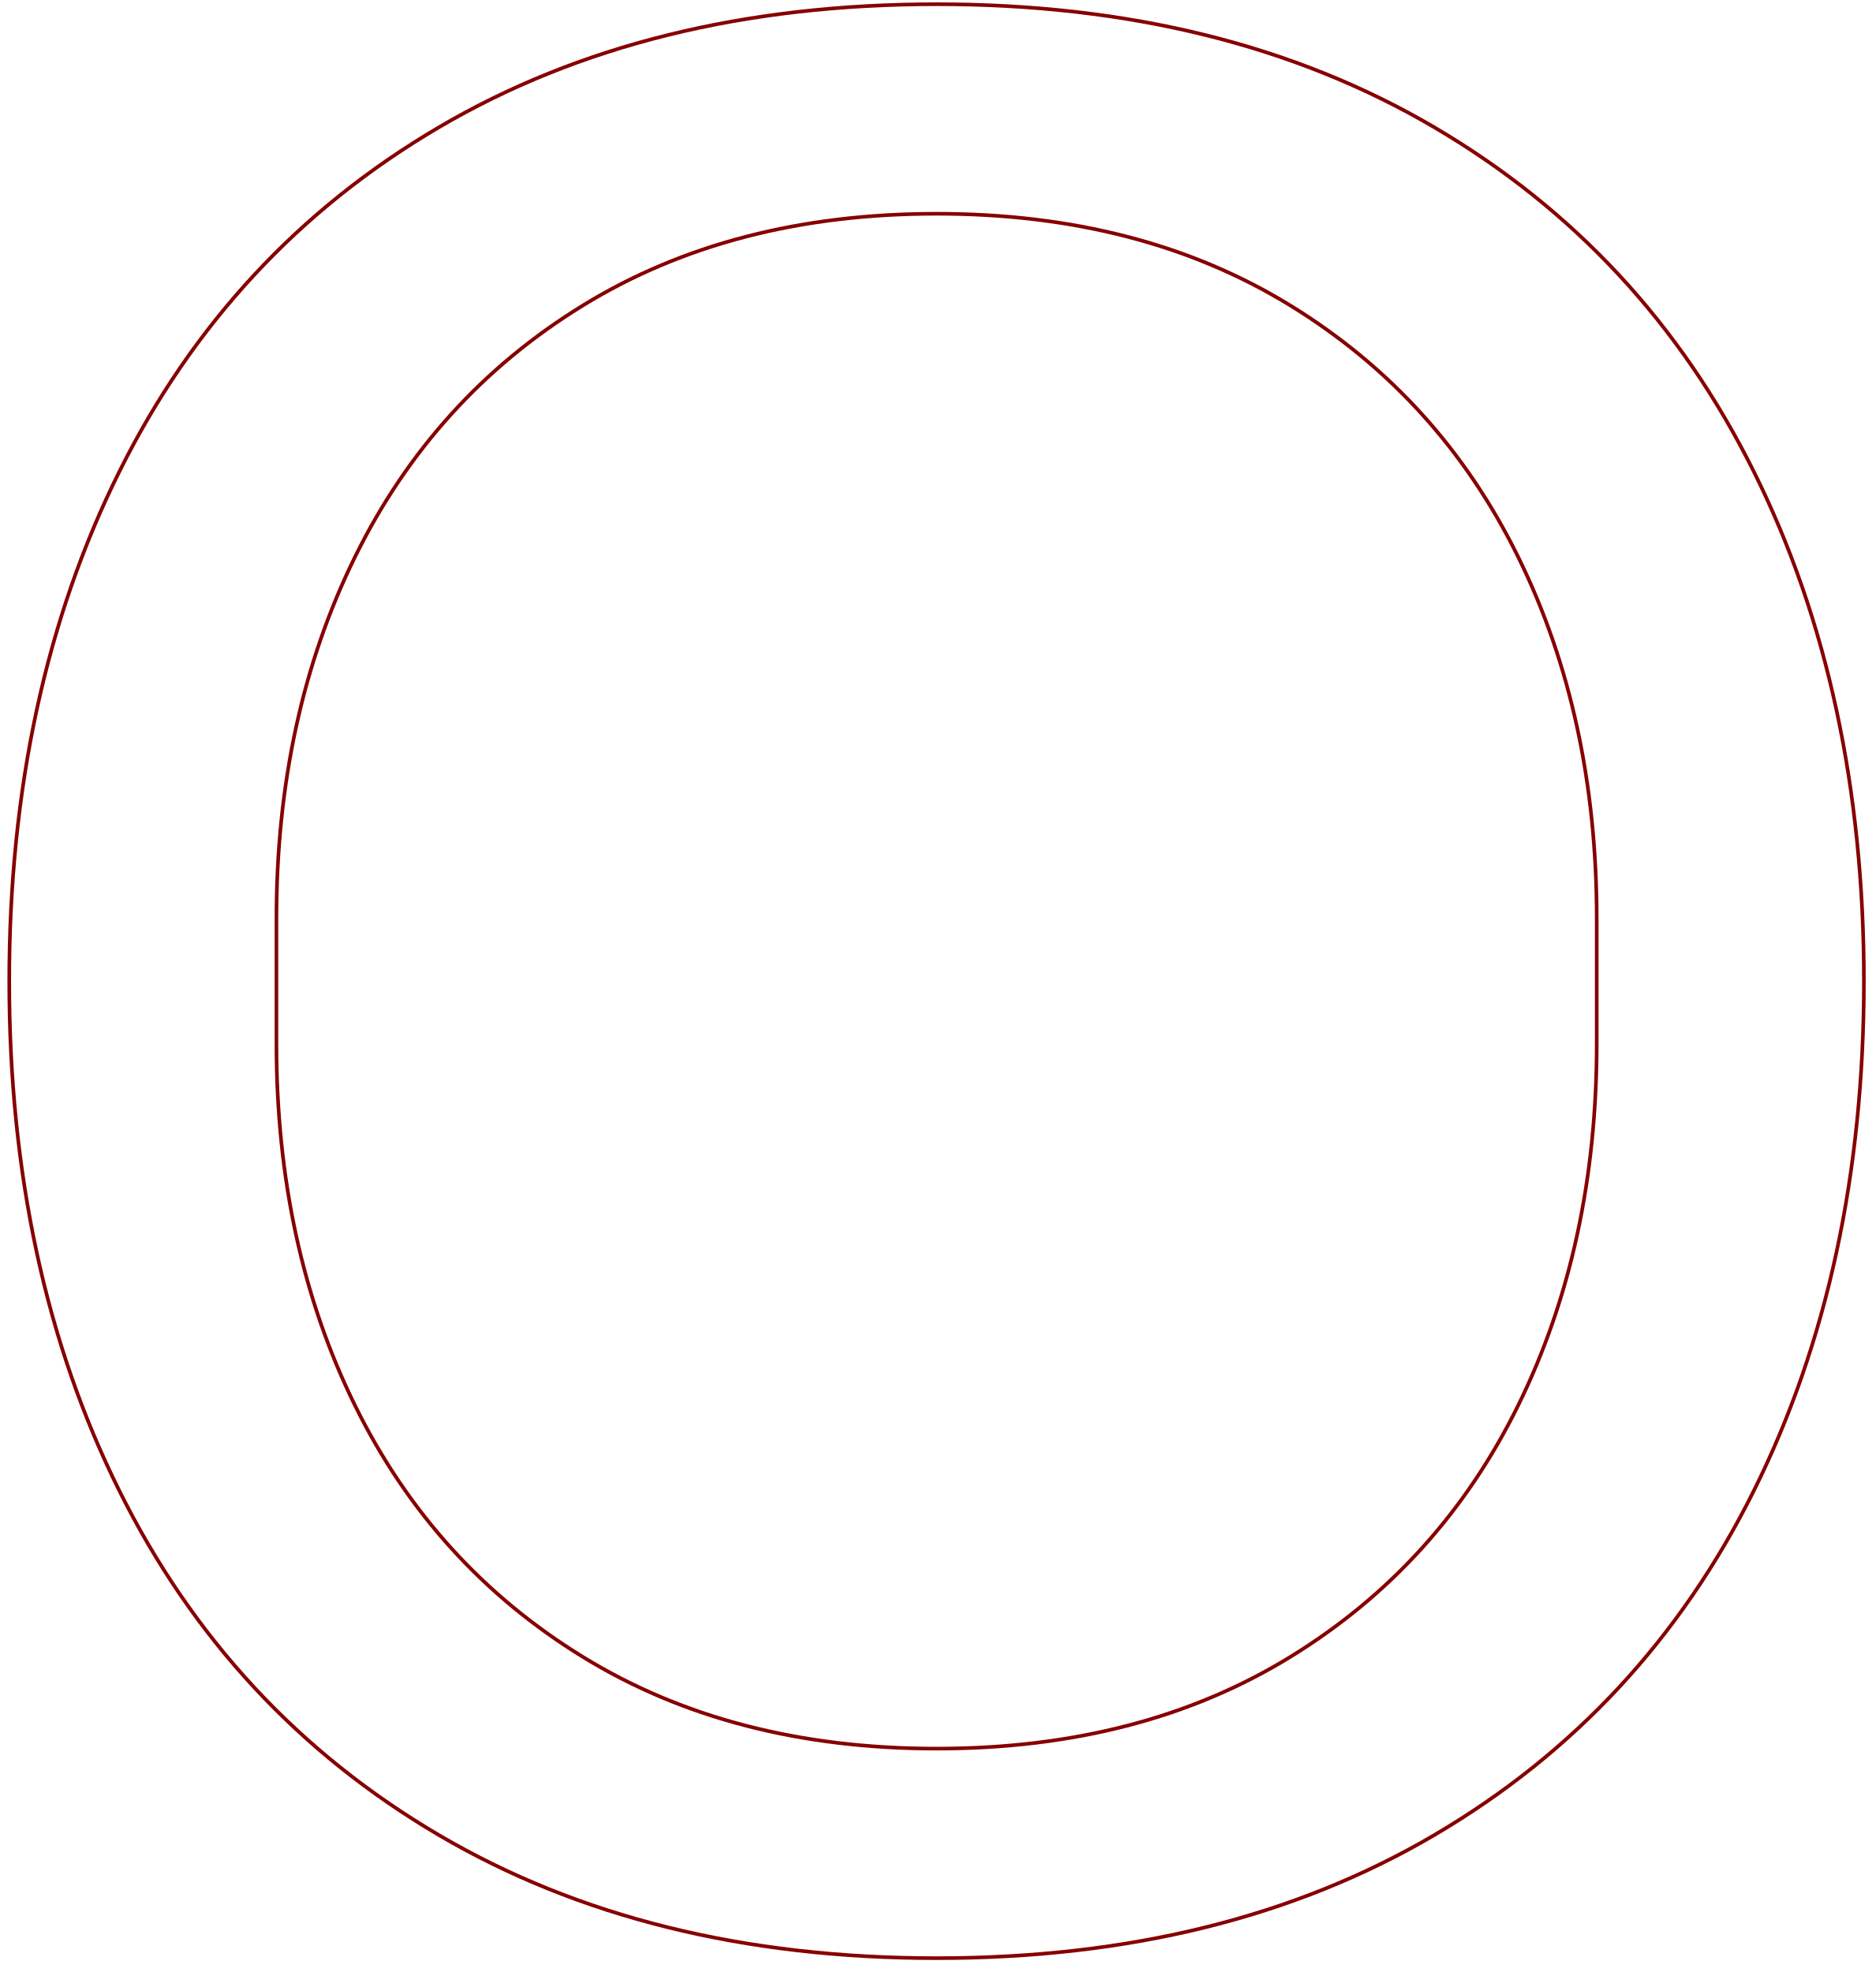
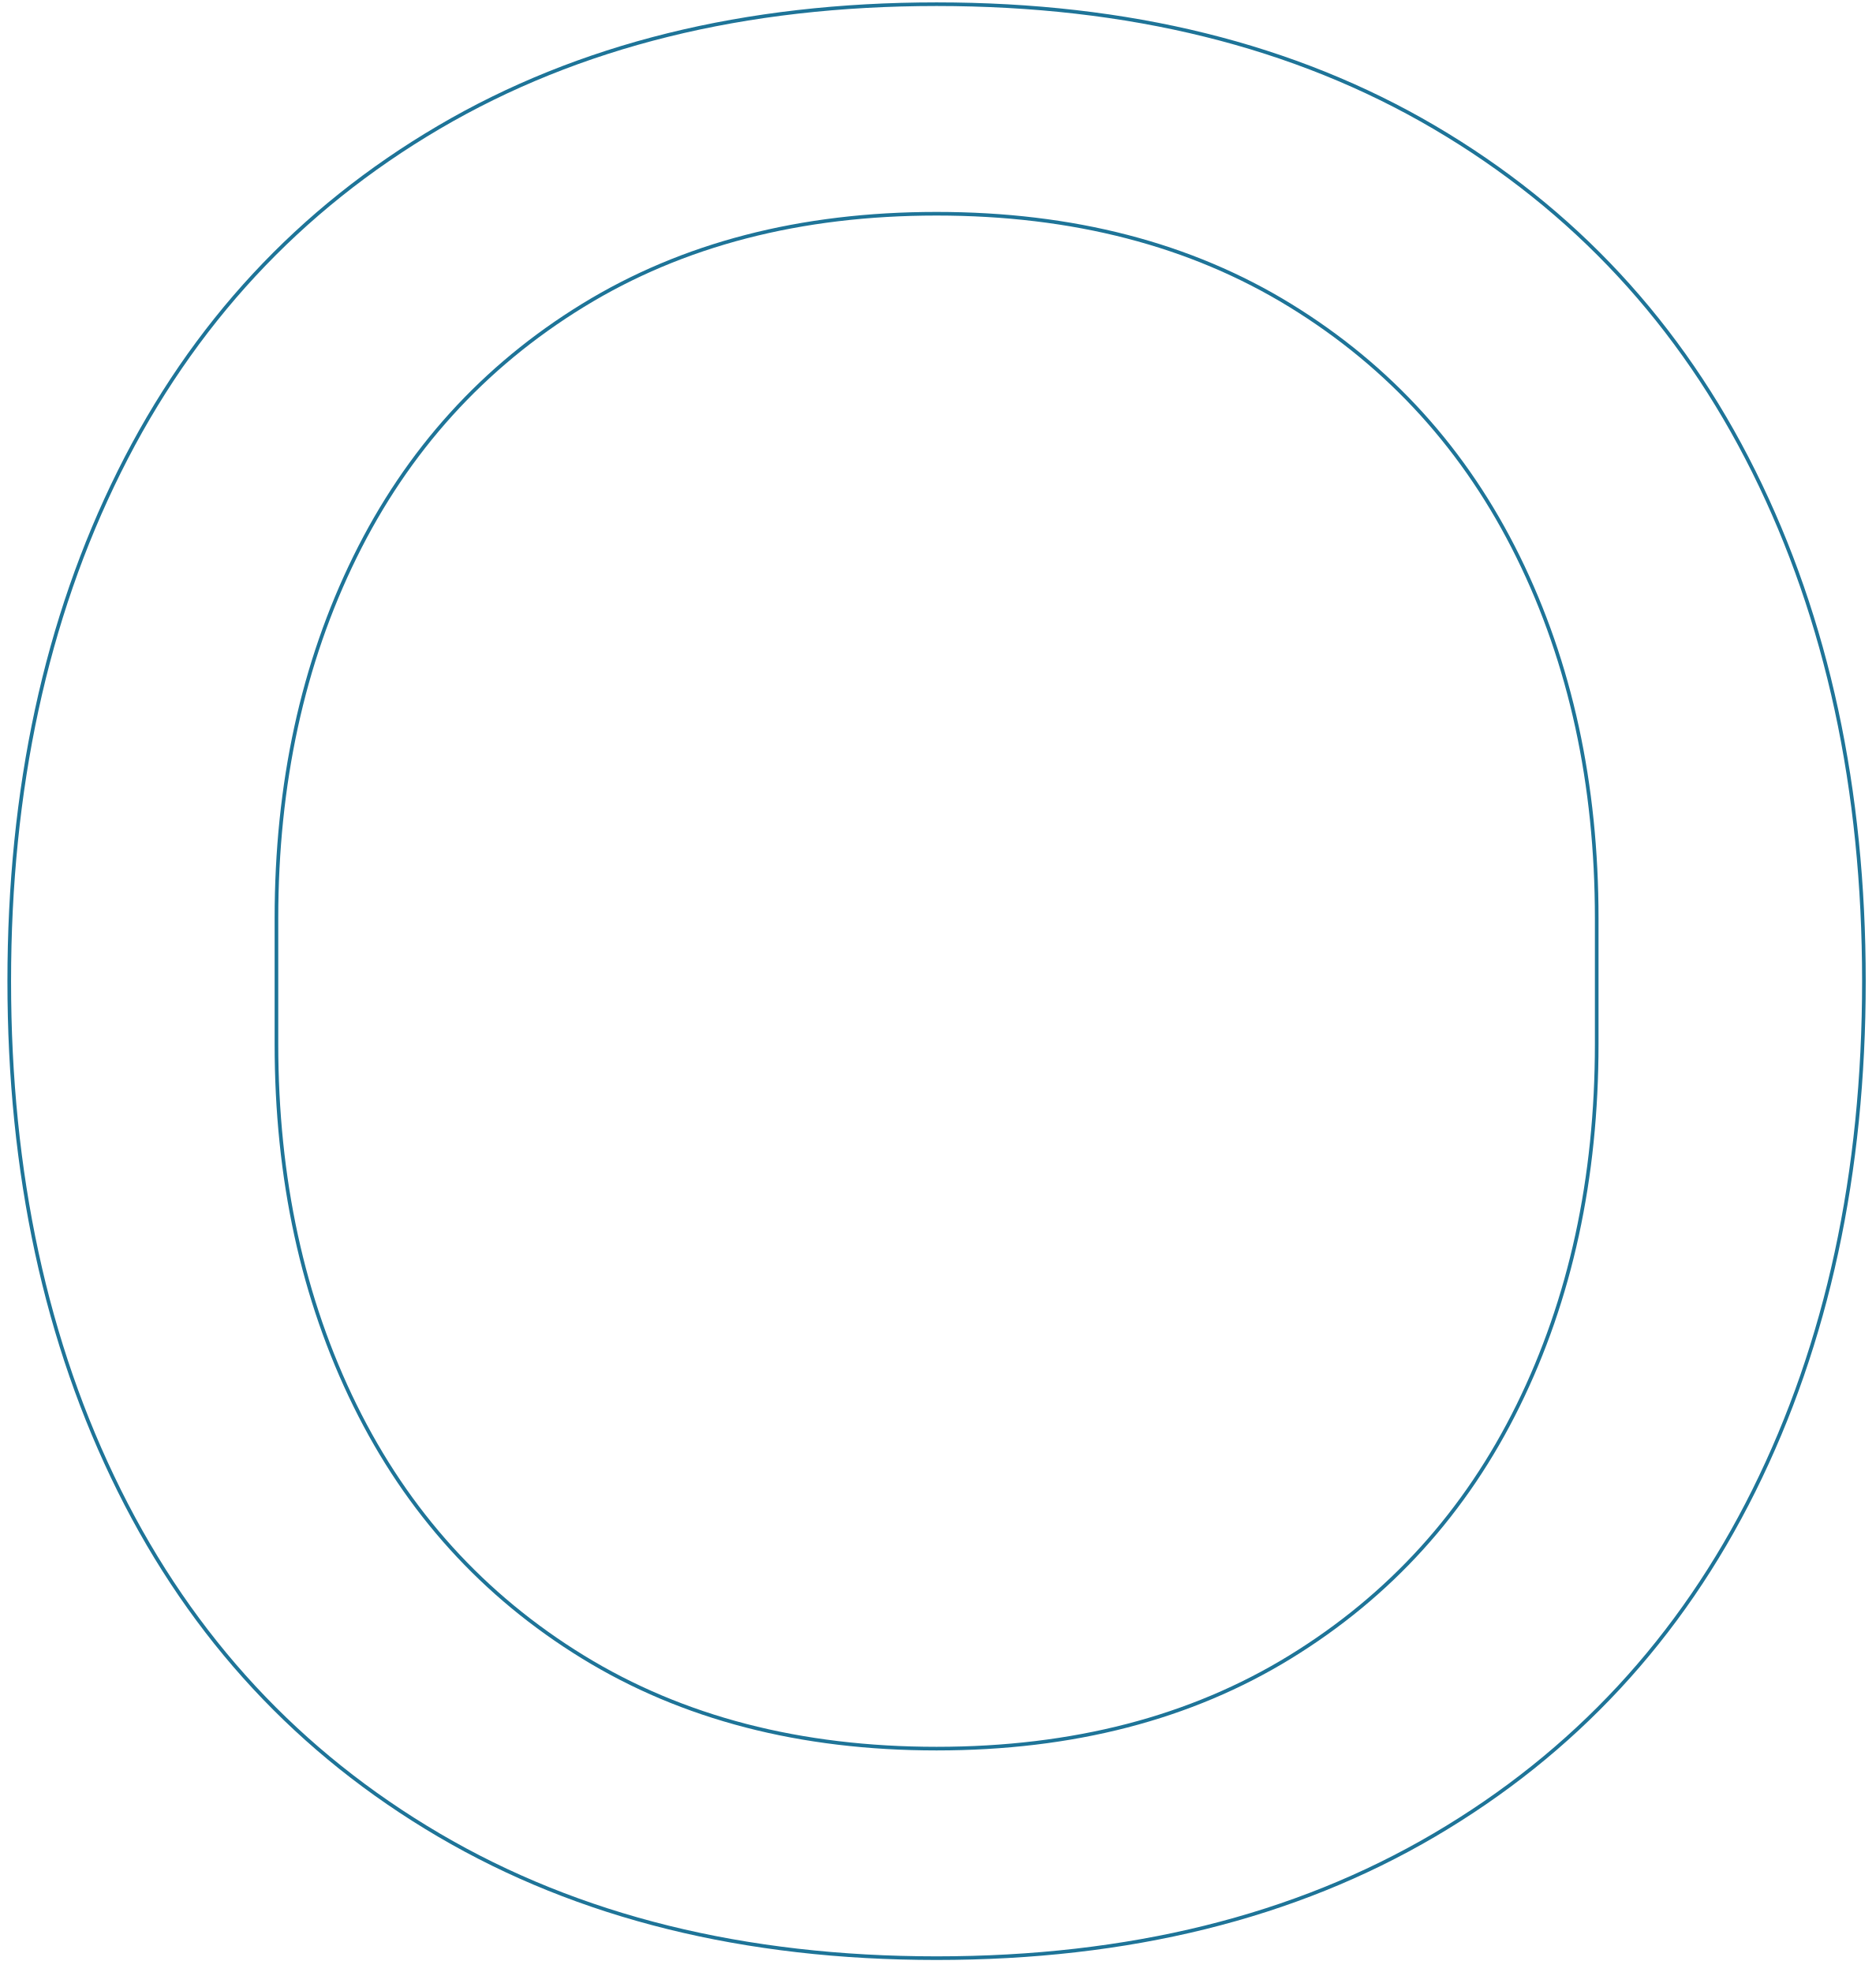
- <svg xmlns="http://www.w3.org/2000/svg" width="155px" height="163px" viewBox="0 0 155 163" version="1.1">
-   <g id="-" stroke="none" stroke-width="1" fill="none" fill-rule="evenodd" fill-opacity="0">
-     <path d="M77.405,161.856 C61.529,161.856 47.817,158.465 36.27,151.681 C24.724,144.897 15.919,135.407 9.857,123.211 C3.795,111.015 0.764,96.979 0.764,81.102 C0.764,65.225 3.795,51.189 9.857,38.993 C15.919,26.796 24.724,17.307 36.27,10.523 C47.817,3.739 61.529,0.347 77.405,0.347 C93.282,0.347 106.994,3.739 118.54,10.523 C130.087,17.307 138.891,26.796 144.953,38.993 C151.015,51.189 154.046,65.225 154.046,81.102 C154.046,96.979 151.015,111.015 144.953,123.211 C138.891,135.407 130.087,144.897 118.54,151.681 C106.994,158.465 93.282,161.856 77.405,161.856 Z M77.405,144.536 C88.663,144.536 98.406,142.011 106.633,136.959 C114.86,131.907 121.138,124.979 125.468,116.175 C129.798,107.371 131.963,97.412 131.963,86.298 L131.963,75.906 C131.963,64.792 129.798,54.833 125.468,46.029 C121.138,37.225 114.86,30.297 106.633,25.245 C98.406,20.193 88.663,17.667 77.405,17.667 C66.147,17.667 56.405,20.193 48.178,25.245 C39.951,30.297 33.672,37.225 29.342,46.029 C25.012,54.833 22.847,64.792 22.847,75.906 L22.847,86.298 C22.847,97.412 25.012,107.371 29.342,116.175 C33.672,124.979 39.951,131.907 48.178,136.959 C56.405,142.011 66.147,144.536 77.405,144.536 Z" id="0" stroke="#870000" stroke-width="0.3" fill="#171717" />
+ <svg xmlns="http://www.w3.org/2000/svg" version="1.1" id="Capa_1" x="0px" y="0px" width="155px" height="163px" viewBox="0 0 155 163" enable-background="new 0 0 155 163" xml:space="preserve">
+   <g id="_x2D_">
+     <path id="_x30_" fill="#171717" fill-opacity="0" stroke="#1E7498" stroke-width="0.3" d="M77.405,161.856   c-15.877,0-29.588-3.392-41.135-10.176c-11.547-6.784-20.351-16.273-26.413-28.47S0.764,96.979,0.764,81.102   c0-15.877,3.031-29.913,9.093-42.109s14.866-21.686,26.413-28.47C47.817,3.739,61.528,0.347,77.405,0.347   s29.589,3.392,41.135,10.176c11.547,6.784,20.351,16.273,26.413,28.47s9.094,26.232,9.094,42.109   c0,15.876-3.031,29.913-9.094,42.109s-14.866,21.686-26.413,28.47C106.994,158.465,93.282,161.856,77.405,161.856z M77.405,144.536   c11.258,0,21.001-2.525,29.228-7.577s14.506-11.979,18.836-20.784c4.33-8.804,6.494-18.763,6.494-29.877V75.906   c0-11.114-2.164-21.073-6.494-29.877s-10.609-15.732-18.836-20.784c-8.227-5.052-17.97-7.578-29.228-7.578   c-11.258,0-21,2.526-29.228,7.578c-8.227,5.051-14.505,11.979-18.835,20.784s-6.495,18.763-6.495,29.877v10.392   c0,11.114,2.165,21.073,6.495,29.877c4.33,8.805,10.608,15.732,18.835,20.784S66.147,144.536,77.405,144.536z" />
  </g>
</svg>
